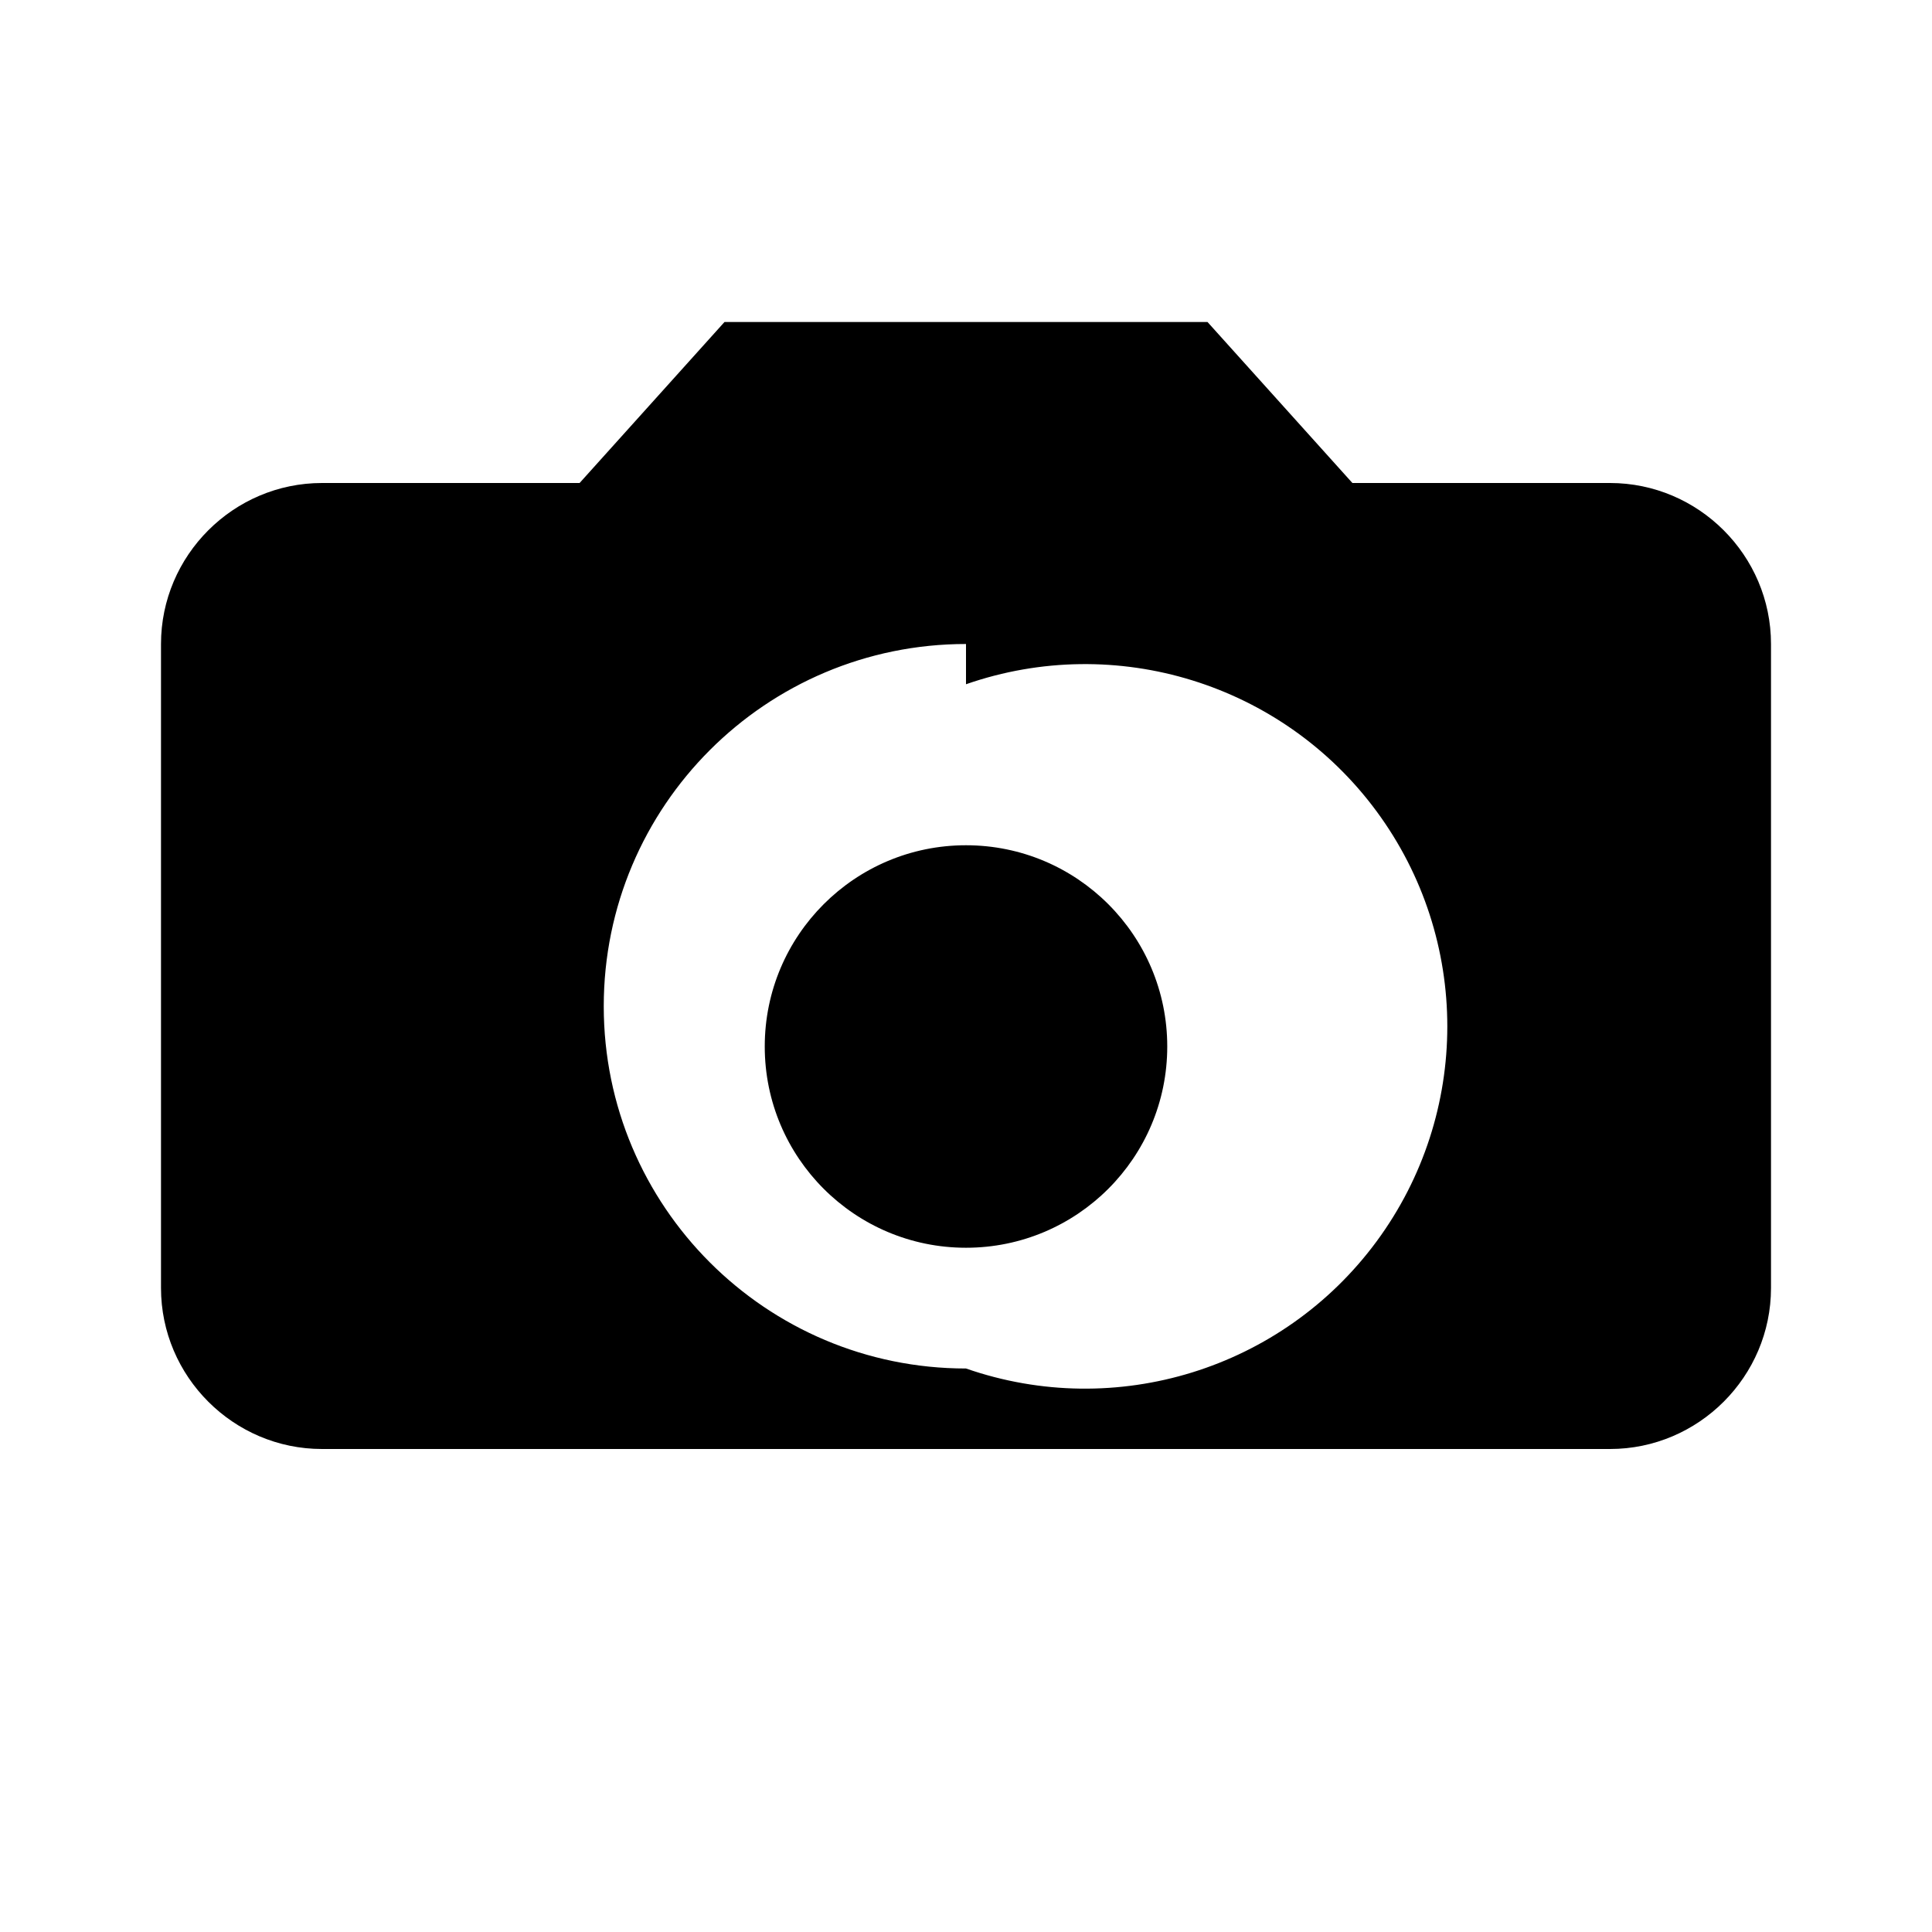
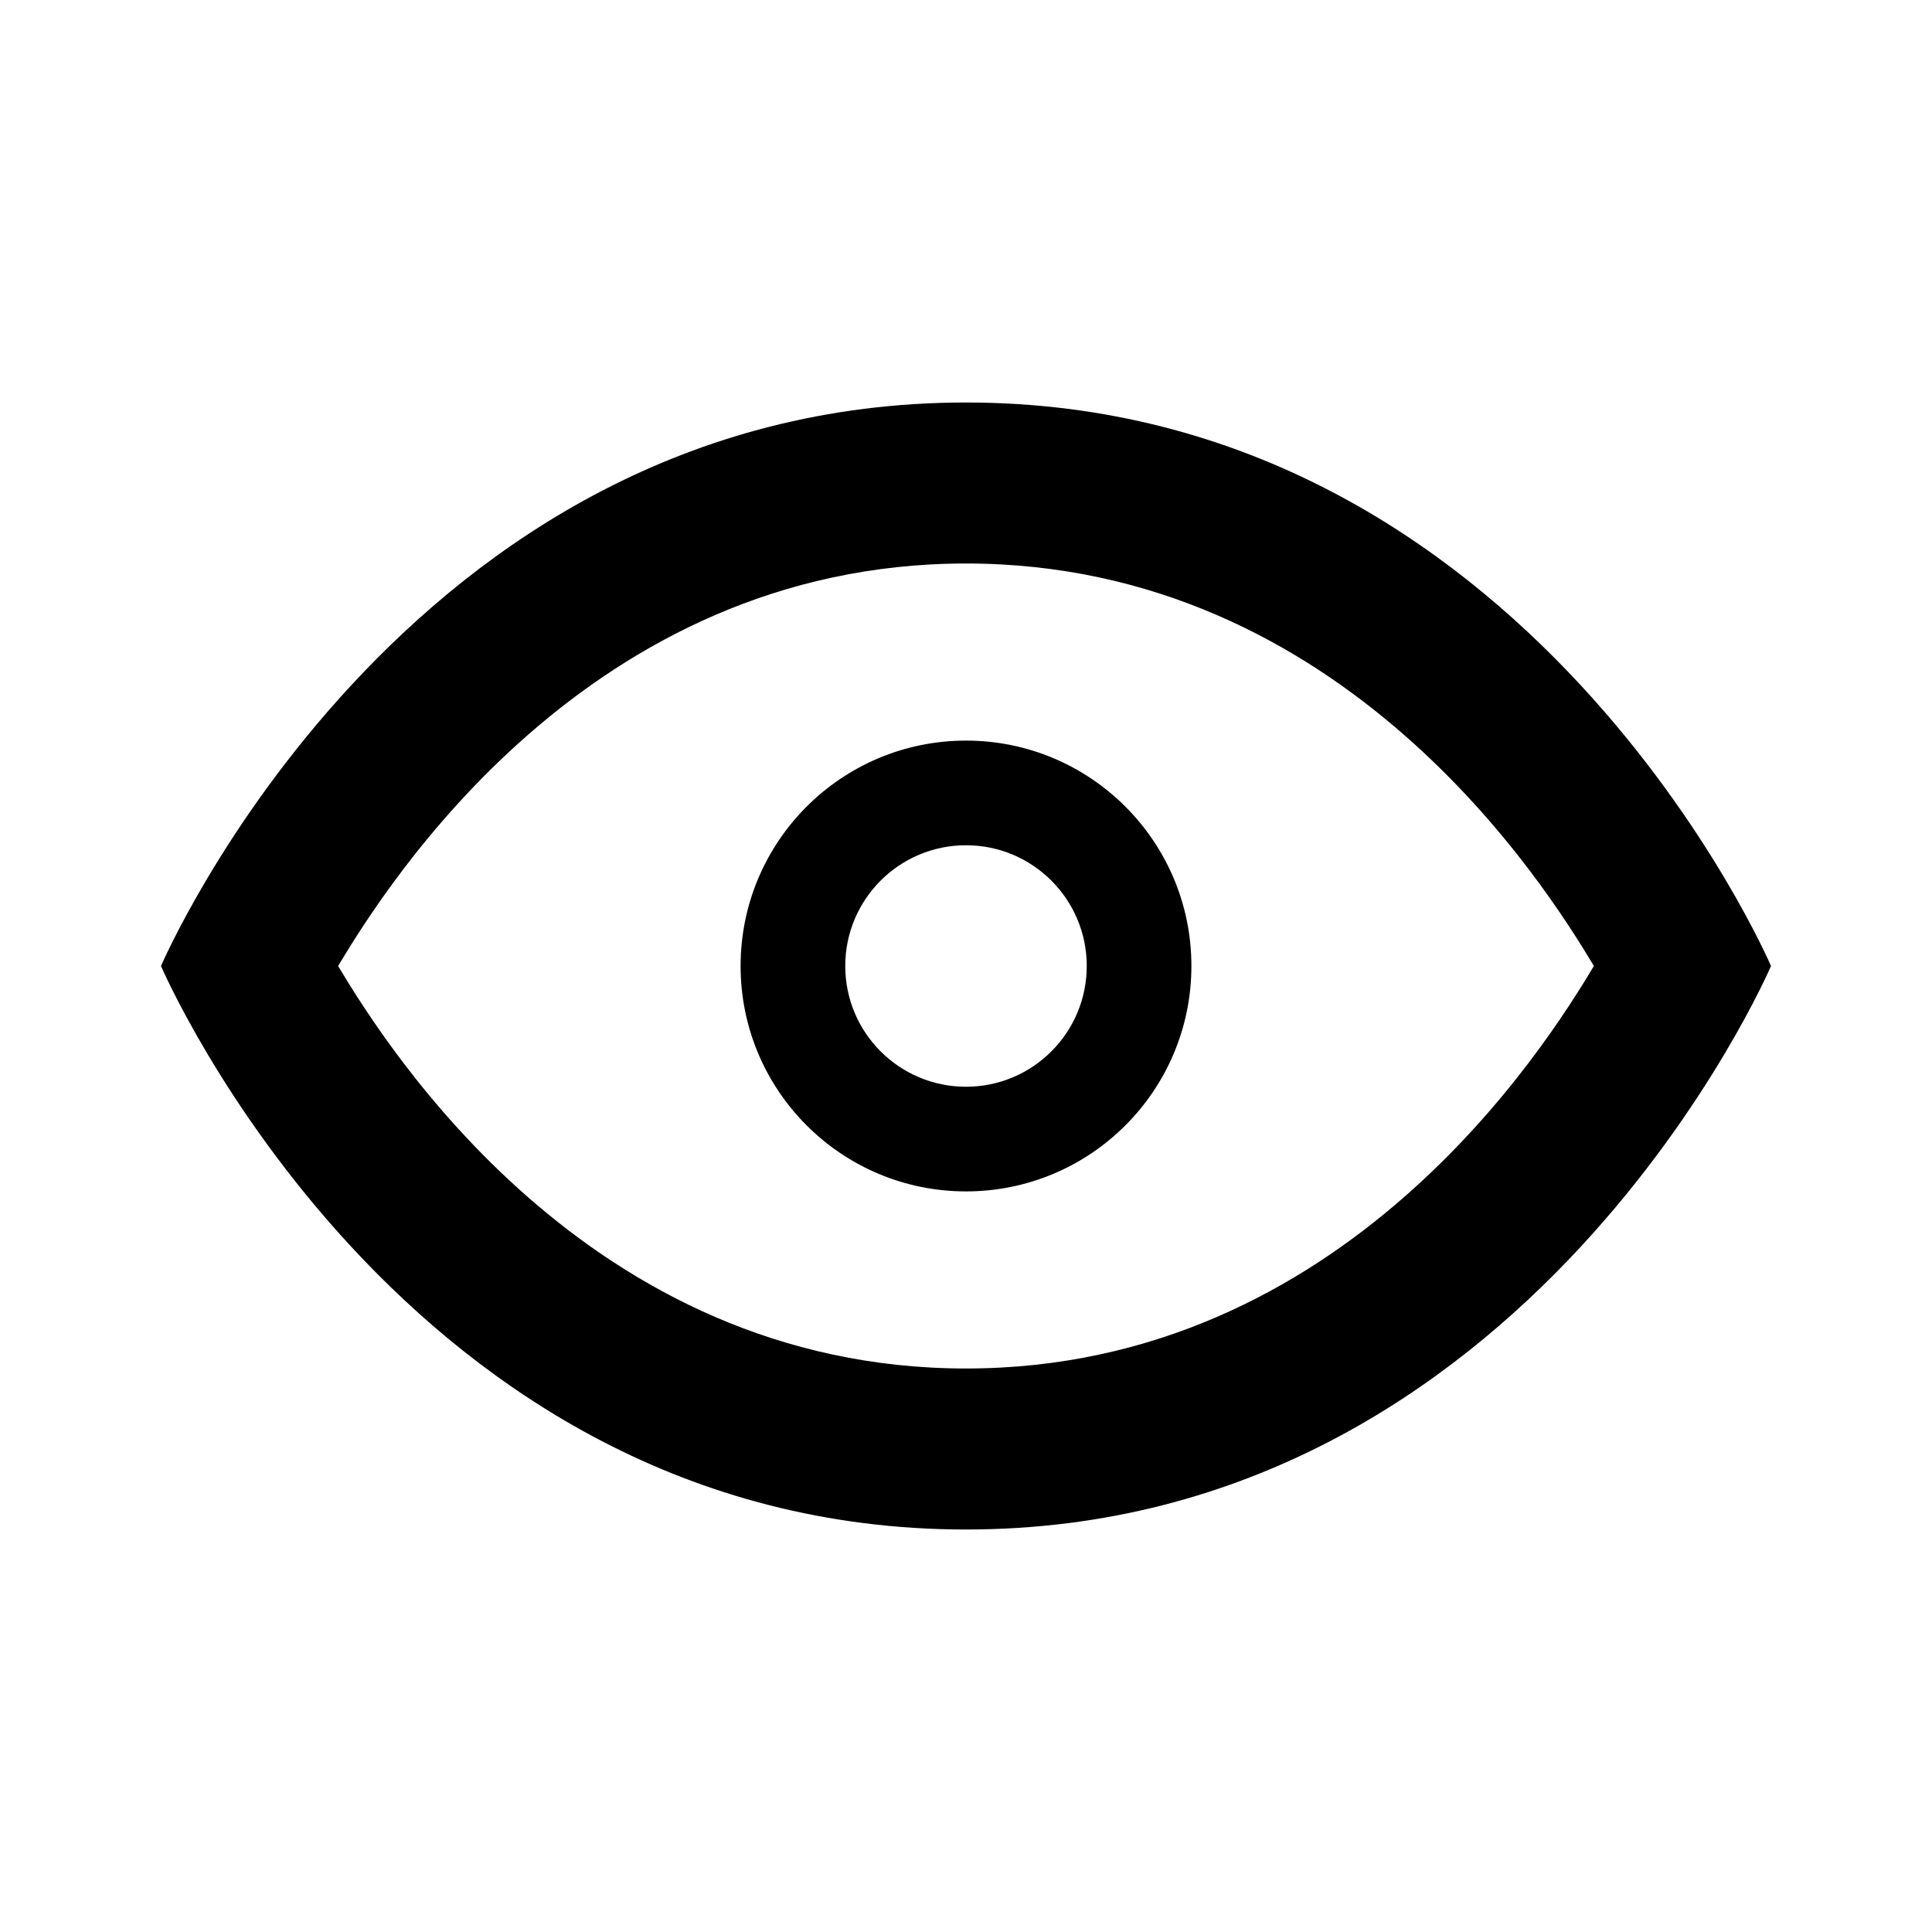
<svg xmlns="http://www.w3.org/2000/svg" viewBox="0 0 24 24" aria-hidden="true">
-   <path d="M9 4l-1.8 2H4c-1.1 0-2 .9-2 2v8c0 1.1.9 2 2 2h16c1.1 0 2-.9 2-2V8c0-1.1-.9-2-2-2h-3.2L15 4H9zm3 4.5A4.5 4.5 0 1112 17a4.5 4.5 0 010-9zm0 2a2.5 2.5 0 100 5 2.5 2.5 0 000-5z" />
+   <path d="M12 5c-7 0-10 7-10 7s3 7 10 7 10-7 10-7-3-7-10-7zm0 2c4.7 0 7.2 4 7.8 5-.6 1-3.1 5-7.8 5s-7.2-4-7.8-5c.6-1 3.1-5 7.8-5zm0 2.2a2.8 2.8 0 1 0 0 5.6 2.8 2.8 0 0 0 0-5.6zm0 1.3a1.5 1.5 0 1 1 0 3 1.5 1.5 0 0 1 0-3z" />
</svg>
